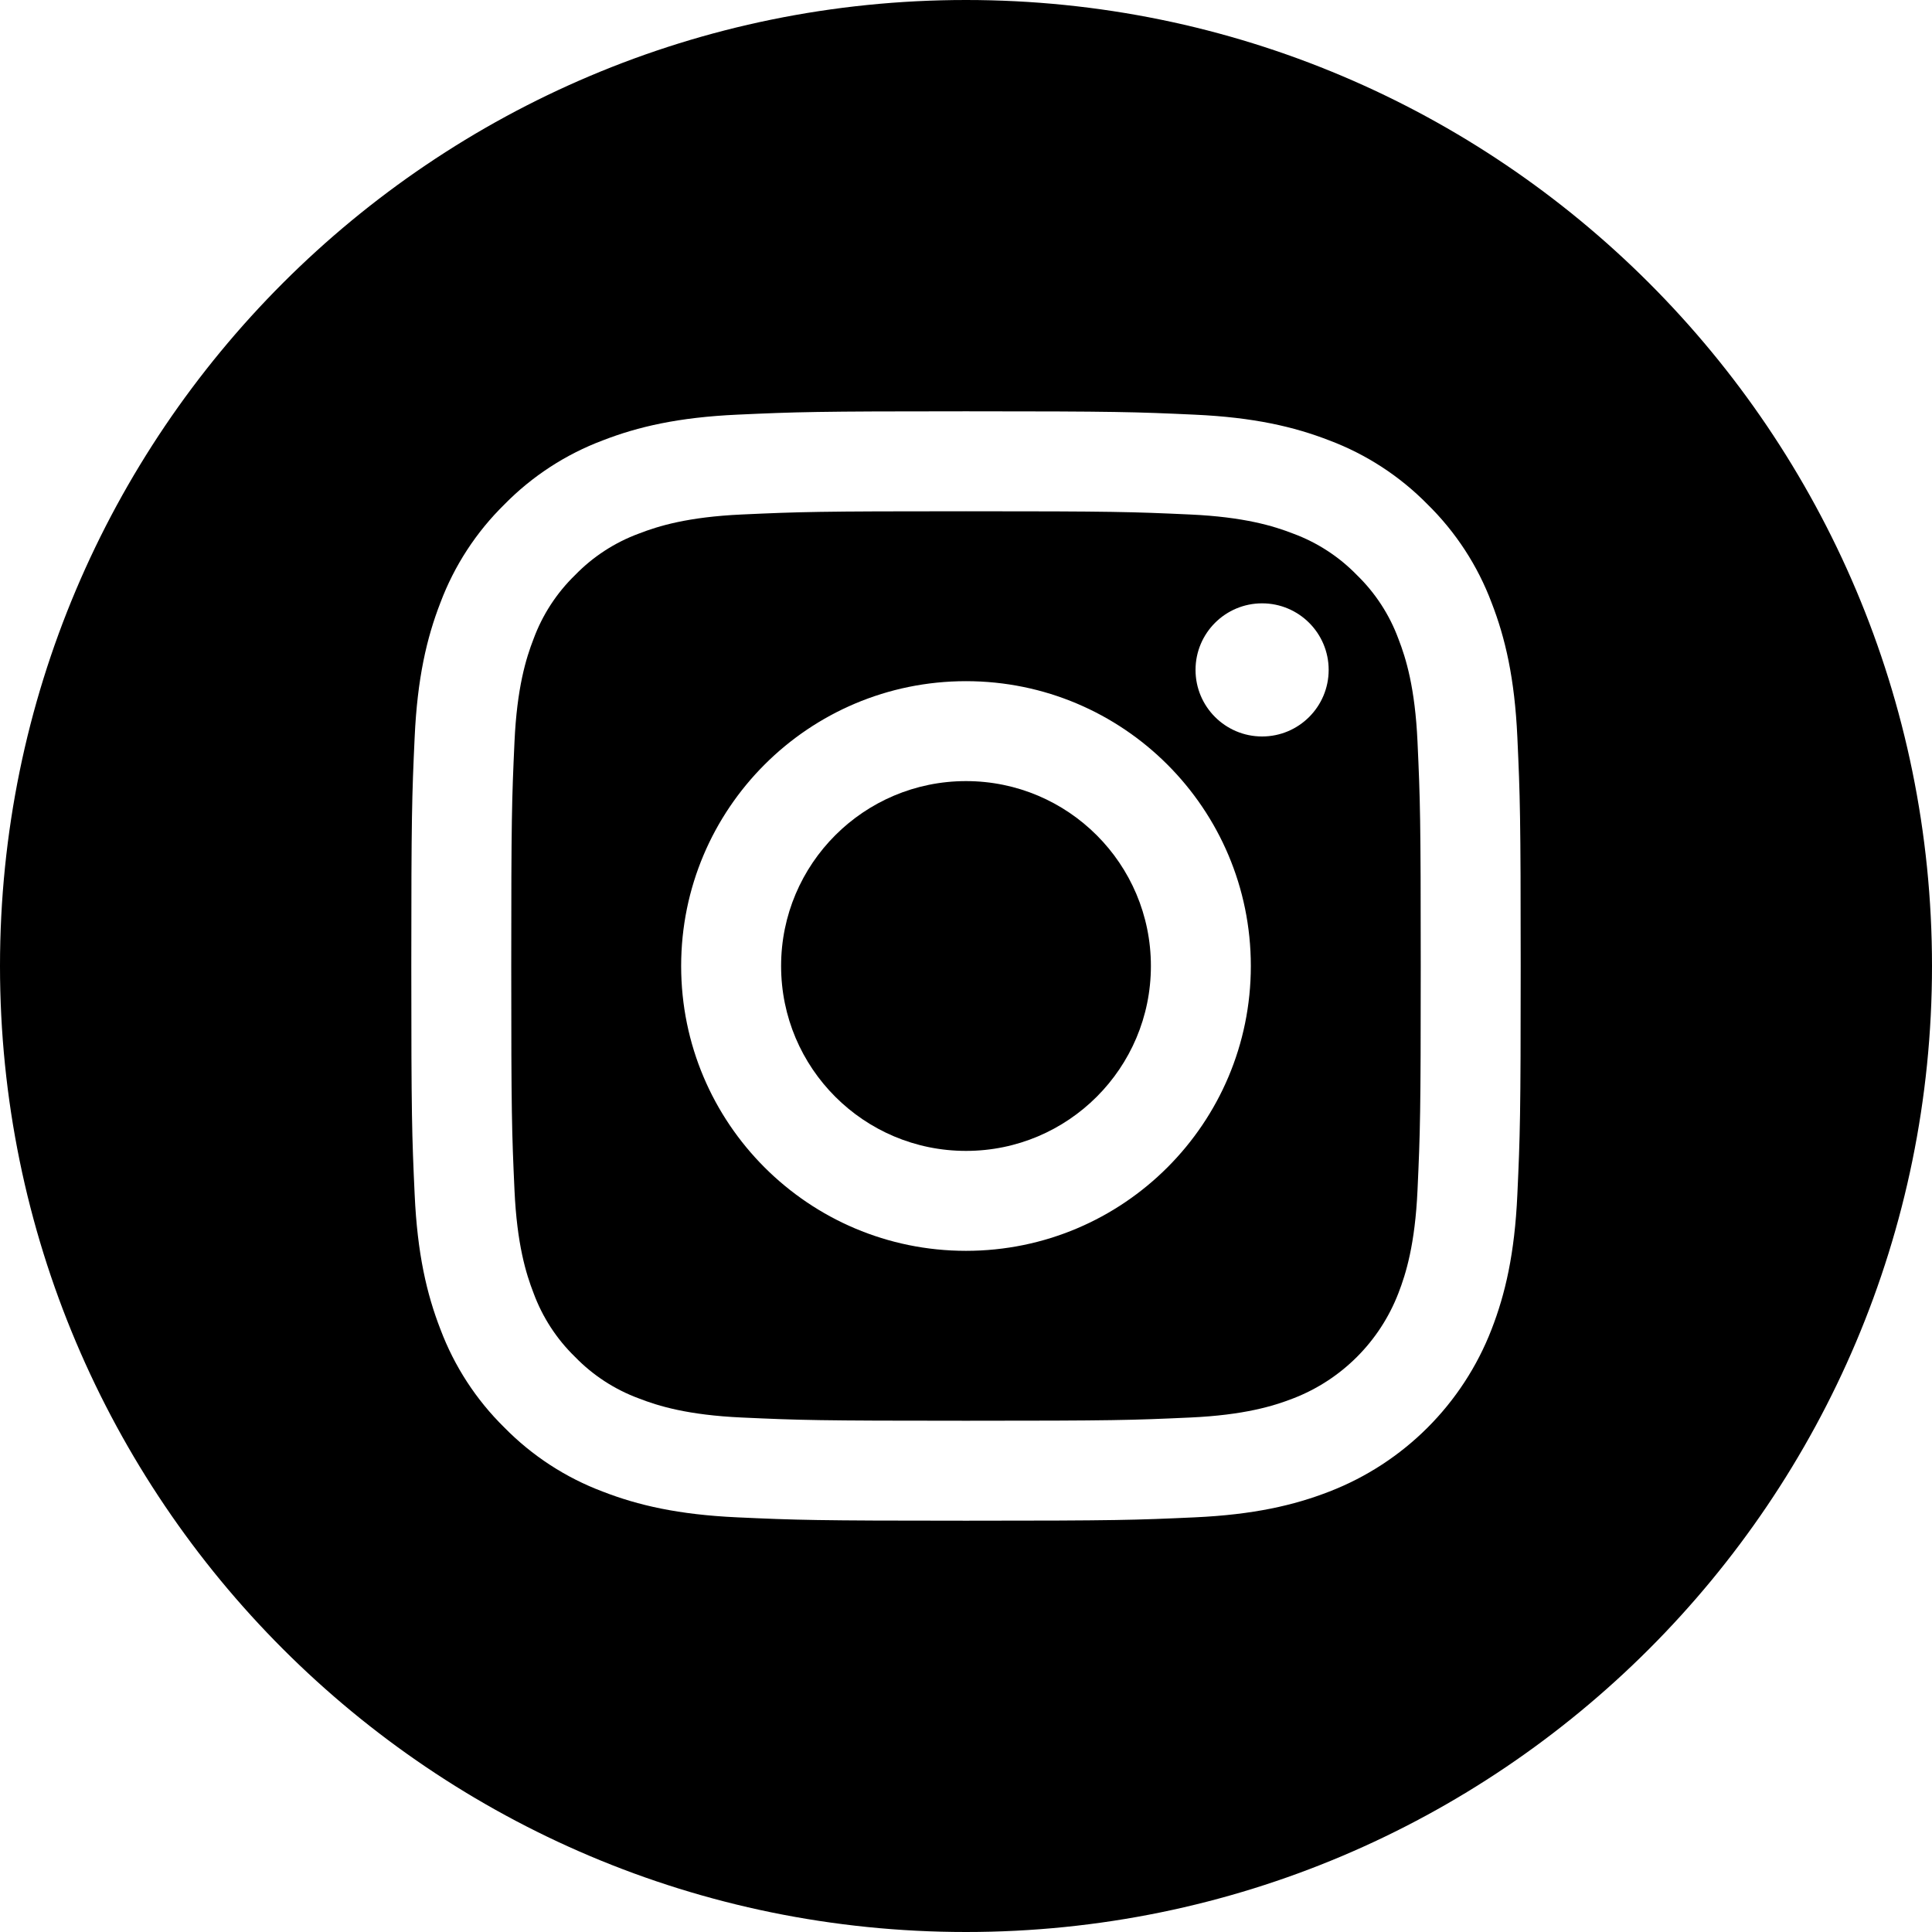
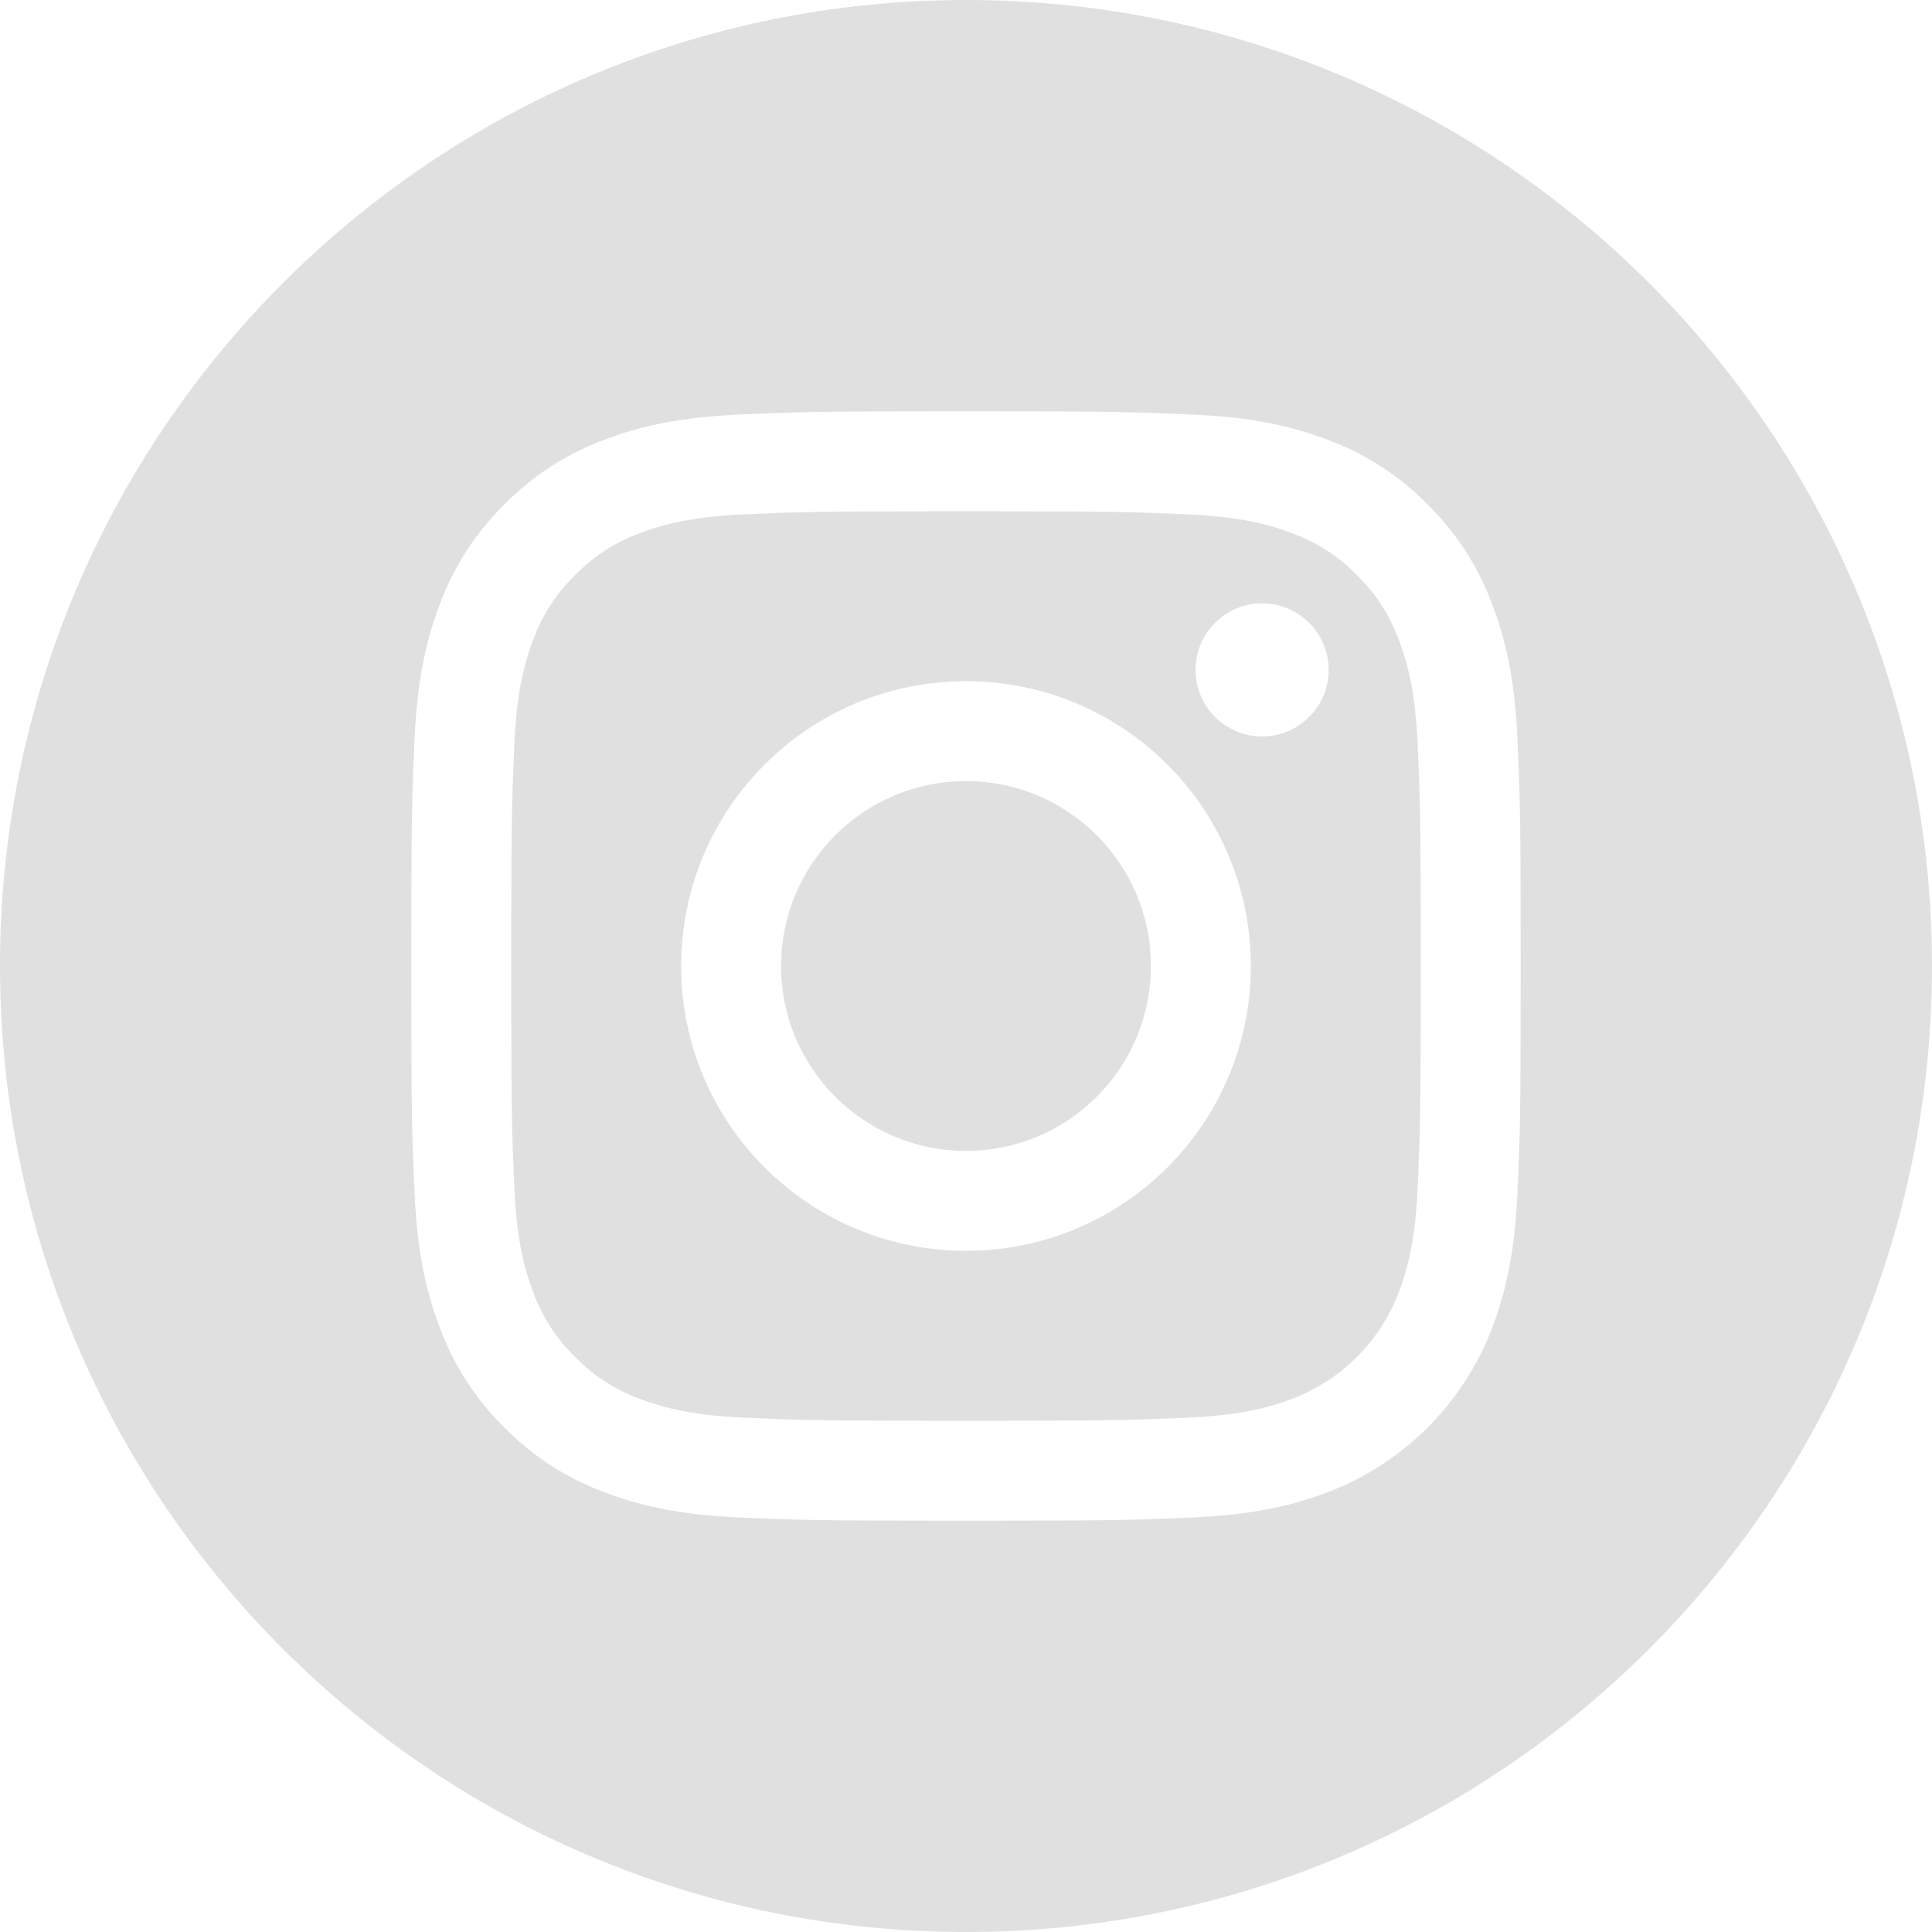
- <svg xmlns="http://www.w3.org/2000/svg" height="512pt" viewBox="0 0 512 512" width="512pt">
+ <svg xmlns="http://www.w3.org/2000/svg" height="512pt" viewBox="0 0 512 512" width="512pt" fill="#e0e0e0">
  <path d="m305 256c0 27.062-21.938 49-49 49s-49-21.938-49-49 21.938-49 49-49 49 21.938 49 49zm0 0" />
  <path d="m370.594 169.305c-2.355-6.383-6.113-12.16-10.996-16.902-4.742-4.883-10.516-8.641-16.902-10.996-5.18-2.012-12.961-4.406-27.293-5.059-15.504-.707-20.152-.859-59.402-.859-39.254 0-43.902.148-59.402.855-14.332.656-22.117 3.051-27.293 5.062-6.387 2.355-12.164 6.113-16.902 10.996-4.883 4.742-8.641 10.516-11 16.902-2.012 5.18-4.406 12.965-5.059 27.297-.707 15.5-.859 20.148-.859 59.402 0 39.25.152 43.898.859 59.402.652 14.332 3.047 22.113 5.059 27.293 2.359 6.387 6.113 12.16 10.996 16.902 4.742 4.883 10.516 8.641 16.902 10.996 5.18 2.016 12.965 4.41 27.297 5.062 15.5.707 20.145.855 59.398.855 39.258 0 43.906-.148 59.402-.855 14.332-.652 22.117-3.047 27.297-5.062 12.82-4.945 22.953-15.078 27.898-27.898 2.012-5.18 4.406-12.961 5.062-27.293.707-15.504.855-20.152.855-59.402 0-39.254-.148-43.902-.855-59.402-.652-14.332-3.047-22.117-5.062-27.297zm-114.594 162.18c-41.691 0-75.488-33.793-75.488-75.484s33.797-75.484 75.488-75.484c41.688 0 75.484 33.793 75.484 75.484s-33.797 75.484-75.484 75.484zm78.469-136.312c-9.742 0-17.641-7.898-17.641-17.641s7.898-17.641 17.641-17.641 17.641 7.898 17.641 17.641c-.004 9.742-7.898 17.641-17.641 17.641zm0 0" />
  <path d="m256 0c-141.363 0-256 114.637-256 256s114.637 256 256 256 256-114.637 256-256-114.637-256-256-256zm146.113 316.605c-.711 15.648-3.199 26.332-6.832 35.684-7.637 19.746-23.246 35.355-42.992 42.992-9.348 3.633-20.035 6.117-35.68 6.832-15.676.715-20.684.887-60.605.887-39.926 0-44.93-.172-60.609-.887-15.645-.715-26.332-3.199-35.68-6.832-9.812-3.691-18.695-9.477-26.039-16.957-7.477-7.34-13.262-16.227-16.953-26.035-3.633-9.348-6.121-20.035-6.832-35.68-.723-15.68-.891-20.688-.891-60.609s.168-44.93.887-60.605c.711-15.648 3.195-26.332 6.828-35.684 3.691-9.809 9.48-18.695 16.961-26.035 7.34-7.48 16.227-13.266 26.035-16.957 9.352-3.633 20.035-6.117 35.684-6.832 15.676-.715 20.684-.887 60.605-.887s44.93.172 60.605.891c15.648.711 26.332 3.195 35.684 6.824 9.809 3.691 18.695 9.48 26.039 16.961 7.477 7.344 13.266 16.227 16.953 26.035 3.637 9.352 6.121 20.035 6.836 35.684.715 15.676.883 20.684.883 60.605s-.168 44.93-.887 60.605zm0 0" />
</svg>
